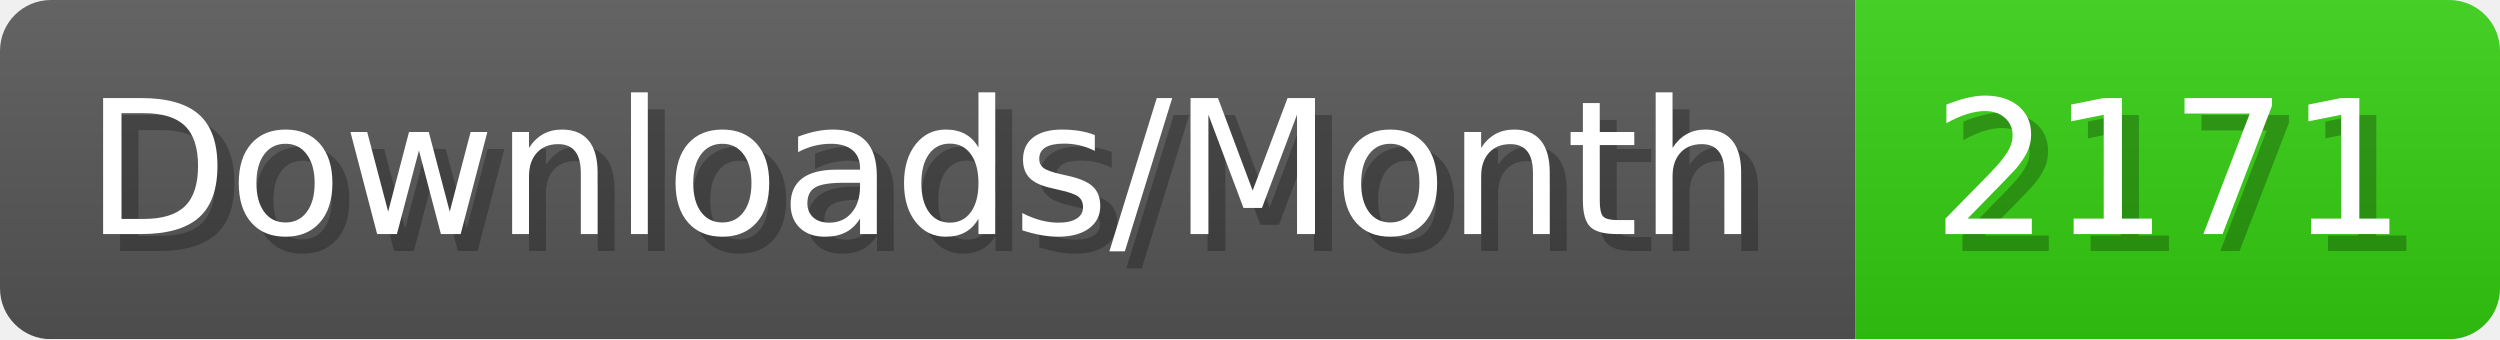
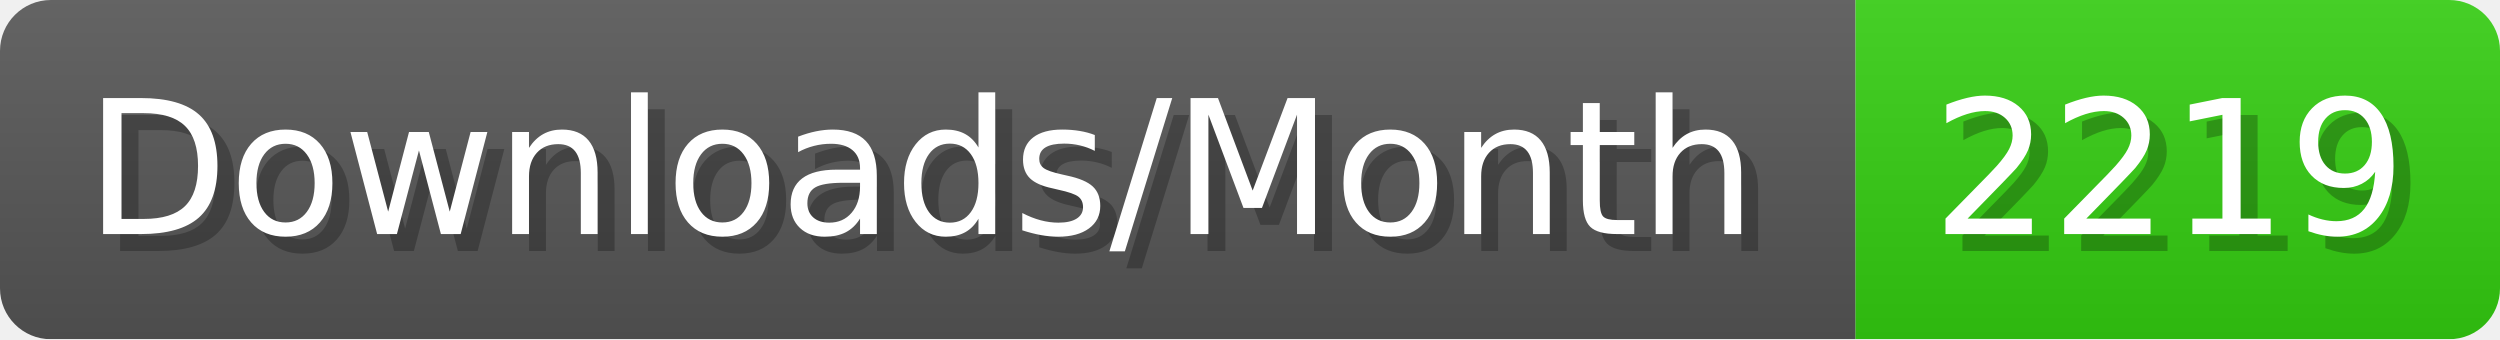
- <svg xmlns="http://www.w3.org/2000/svg" width="147.4" height="20" viewBox="0 0 1474 200" role="img" aria-label="Downloads/Month: 2171">
+ <svg xmlns="http://www.w3.org/2000/svg" width="147.4" height="20" viewBox="0 0 1474 200" role="img" aria-label="Downloads/Month: 2219">
  <linearGradient id="YlXUI" x2="0" y2="100%">
    <stop offset="0" stop-opacity=".1" stop-color="#EEE" />
    <stop offset="1" stop-opacity=".1" />
  </linearGradient>
  <mask id="JHhop">
    <rect width="1474" height="200" rx="30" fill="#FFF" />
  </mask>
  <g mask="url(#JHhop)">
    <rect width="1094" height="200" fill="#555" />
    <rect width="380" height="200" fill="#3C1" x="1094" />
    <rect width="1474" height="200" fill="url(#YlXUI)" />
  </g>
  <g aria-hidden="true" fill="#fff" text-anchor="start" font-family="Verdana,DejaVu Sans,sans-serif" font-size="110">
    <text x="60" y="148" textLength="994" fill="#000" opacity="0.25">Downloads/Month</text>
    <text x="50" y="138" textLength="994">Downloads/Month</text>
-     <text x="1149" y="148" textLength="280" fill="#000" opacity="0.25">2171</text>
-     <text x="1139" y="138" textLength="280">2171</text>
+     <text x="1149" y="148" textLength="280" fill="#000" opacity="0.25">2219</text>
+     <text x="1139" y="138" textLength="280">2219</text>
  </g>
</svg>
